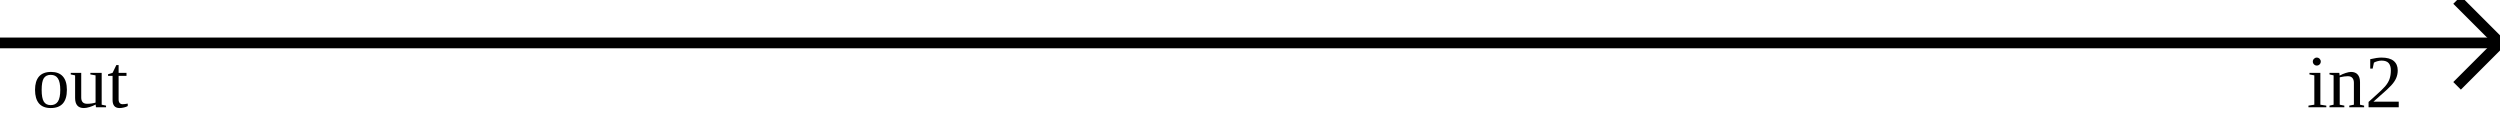
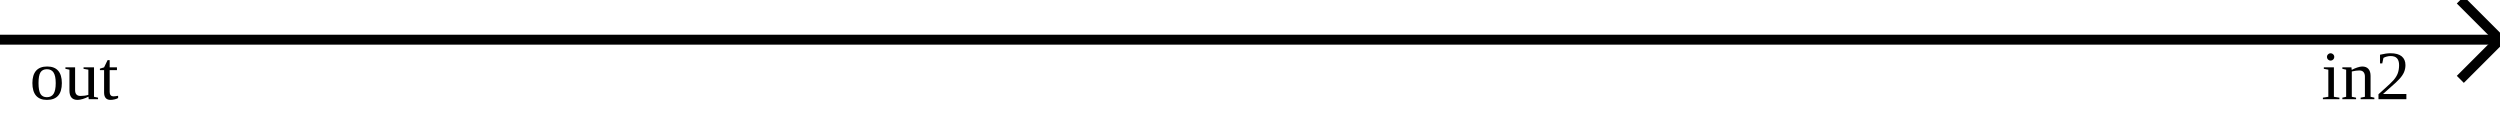
- <svg xmlns="http://www.w3.org/2000/svg" version="1.1" viewBox="132 216 466 24" width="466px" height="24px">
-   <rect fill="rgb(255,255,255)" fill-opacity="1" width="466" height="24" x="132" y="216" />
-   <line stroke="rgb(0,0,0)" stroke-opacity="1.0" stroke-width="2" x1="132" y1="224" x2="598" y2="224" />
+ <svg xmlns="http://www.w3.org/2000/svg" version="1.1" viewBox="94 216 504 24" width="504px" height="24px">
+   <rect fill="rgb(255,255,255)" fill-opacity="1" width="504" height="24" x="94" y="216" />
+   <line stroke="rgb(0,0,0)" stroke-opacity="1.0" stroke-width="2" x1="94" y1="224" x2="598" y2="224" />
  <line stroke="rgb(0,0,0)" stroke-opacity="1.0" stroke-width="2" x1="590" y1="216" x2="598" y2="224" />
  <line stroke="rgb(0,0,0)" stroke-opacity="1.0" stroke-width="2" x1="590" y1="232" x2="598" y2="224" />
-   <text fill="rgb(0,0,0)" fill-opacity="1.0" font-size="14" x="138" y="236" textLength="24" lengthAdjust="spacingAndGlyphs">out</text>
+   <text fill="rgb(0,0,0)" fill-opacity="1.0" font-size="14" x="100" y="236" textLength="24" lengthAdjust="spacingAndGlyphs">out</text>
  <text fill="rgb(0,0,0)" fill-opacity="1.0" font-size="14" x="562" y="236" textLength="24" lengthAdjust="spacingAndGlyphs">in2</text>
</svg>
